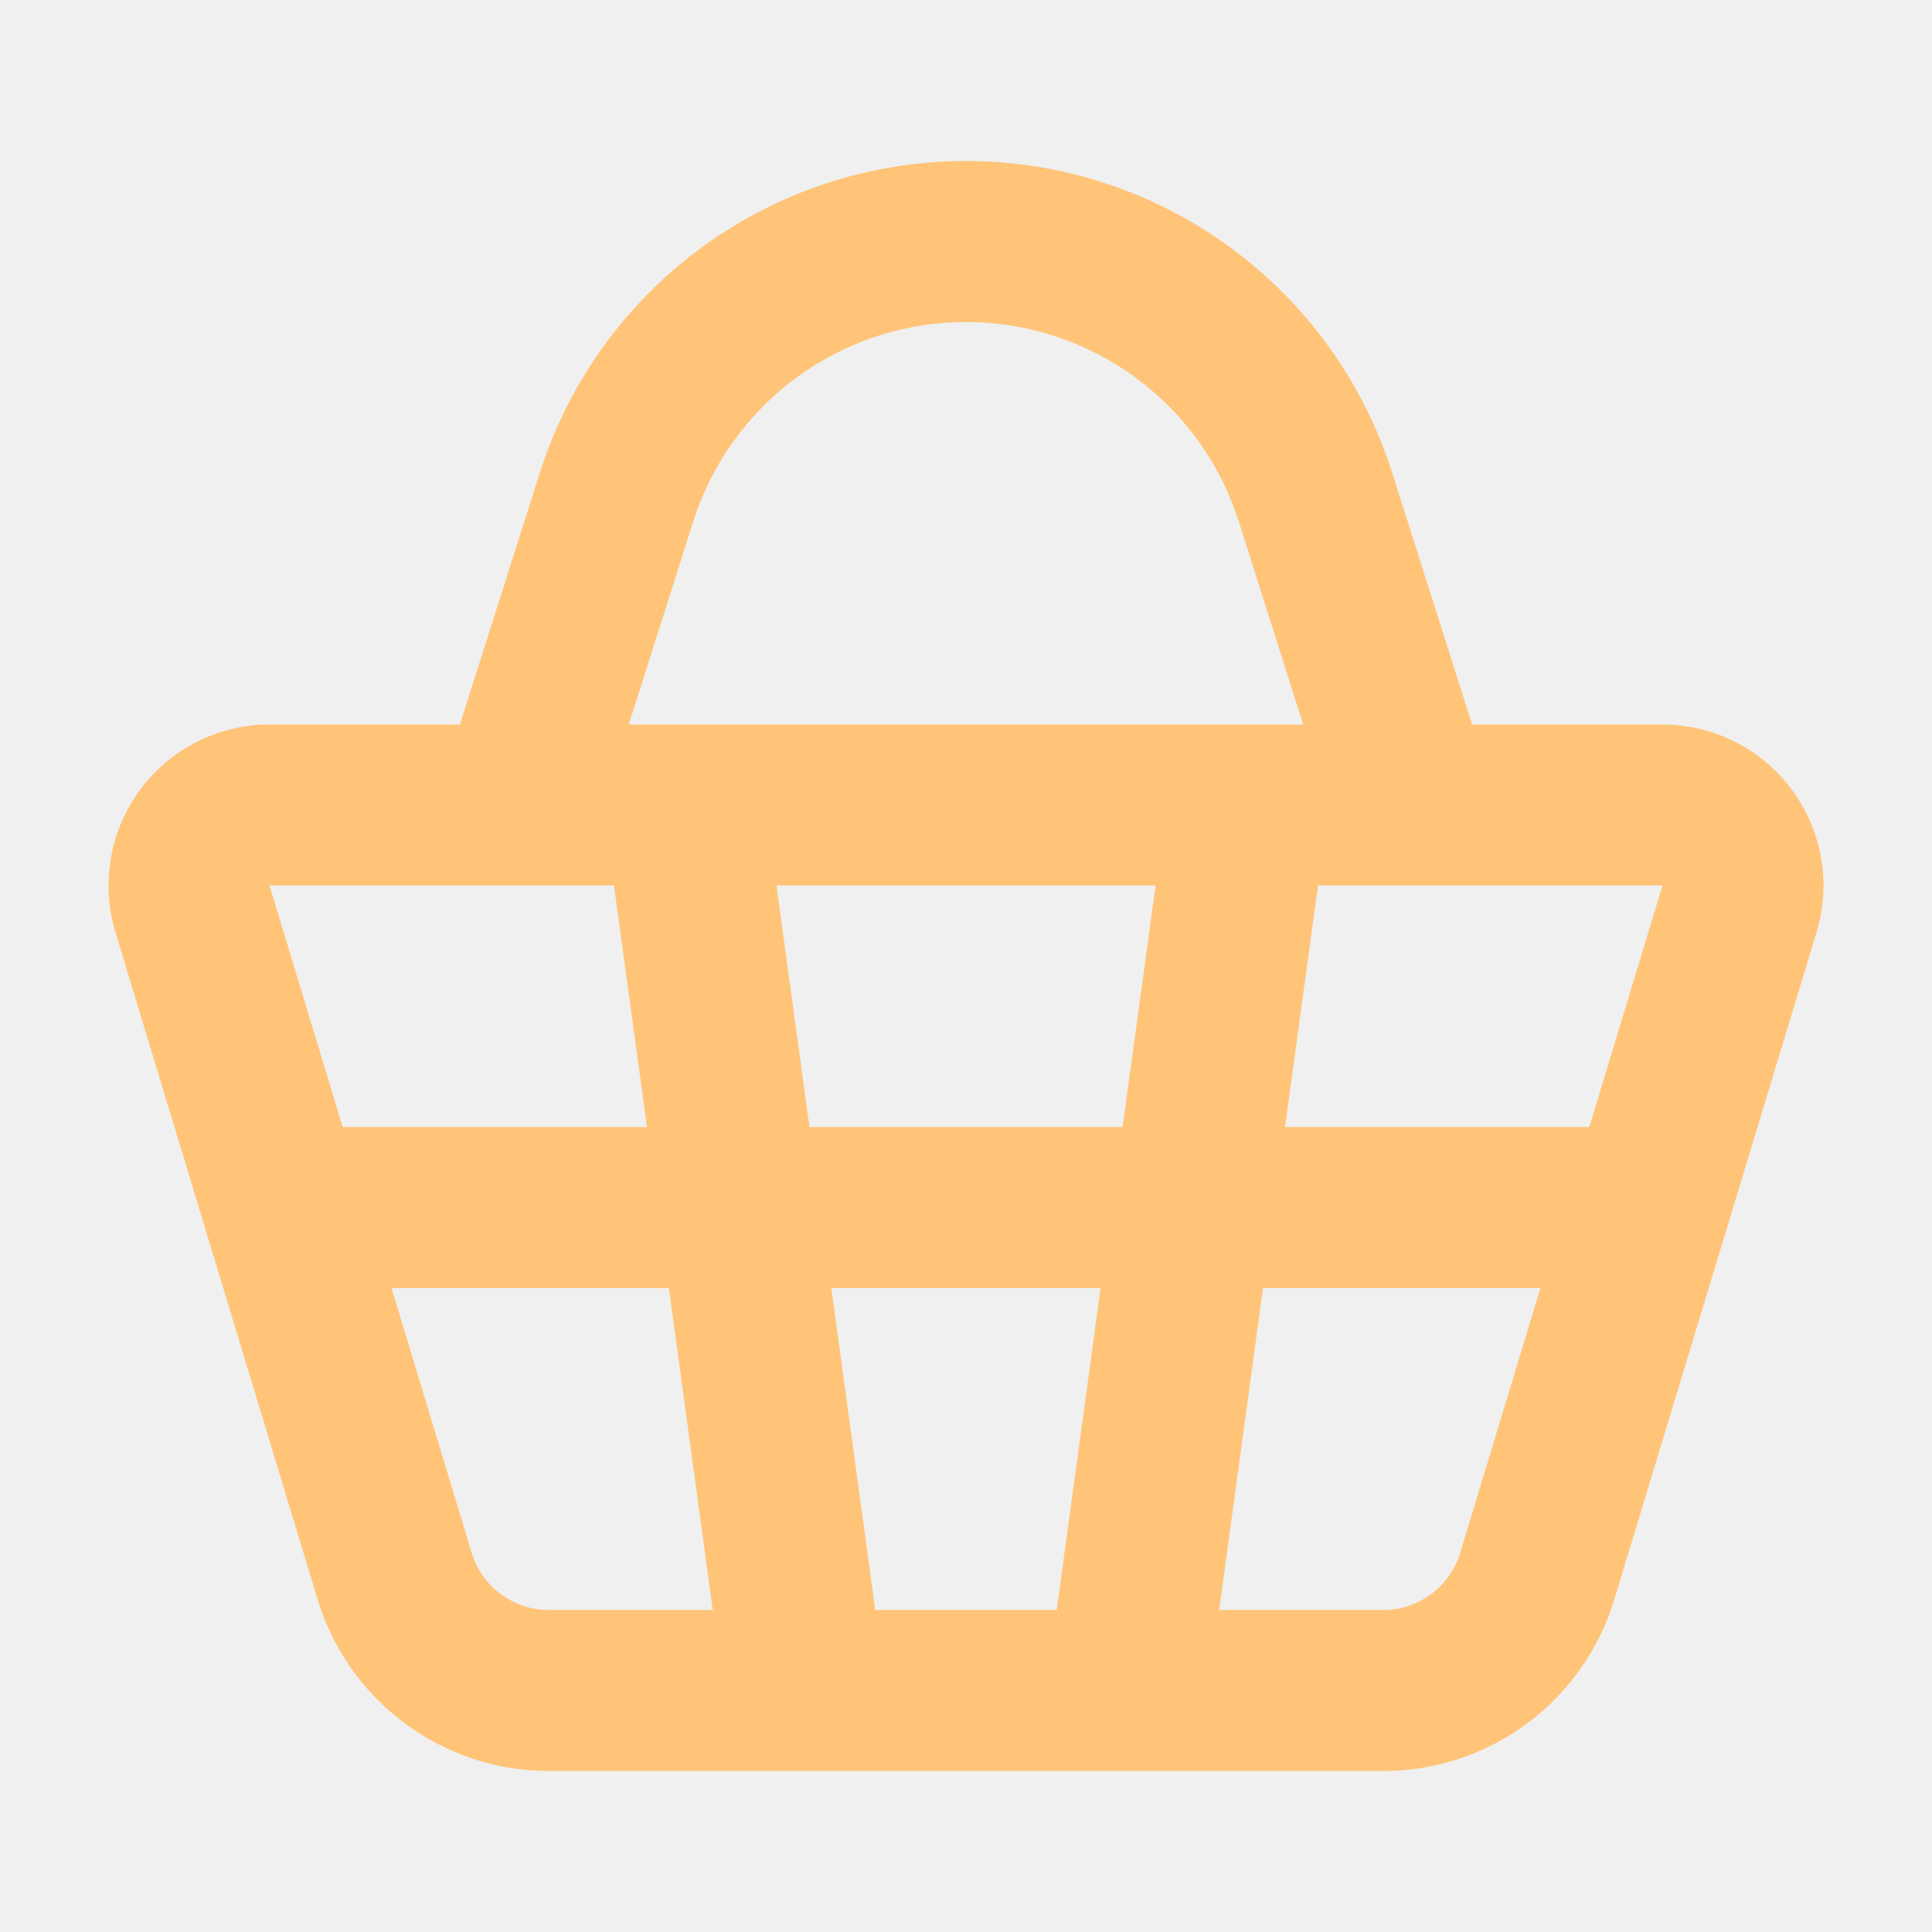
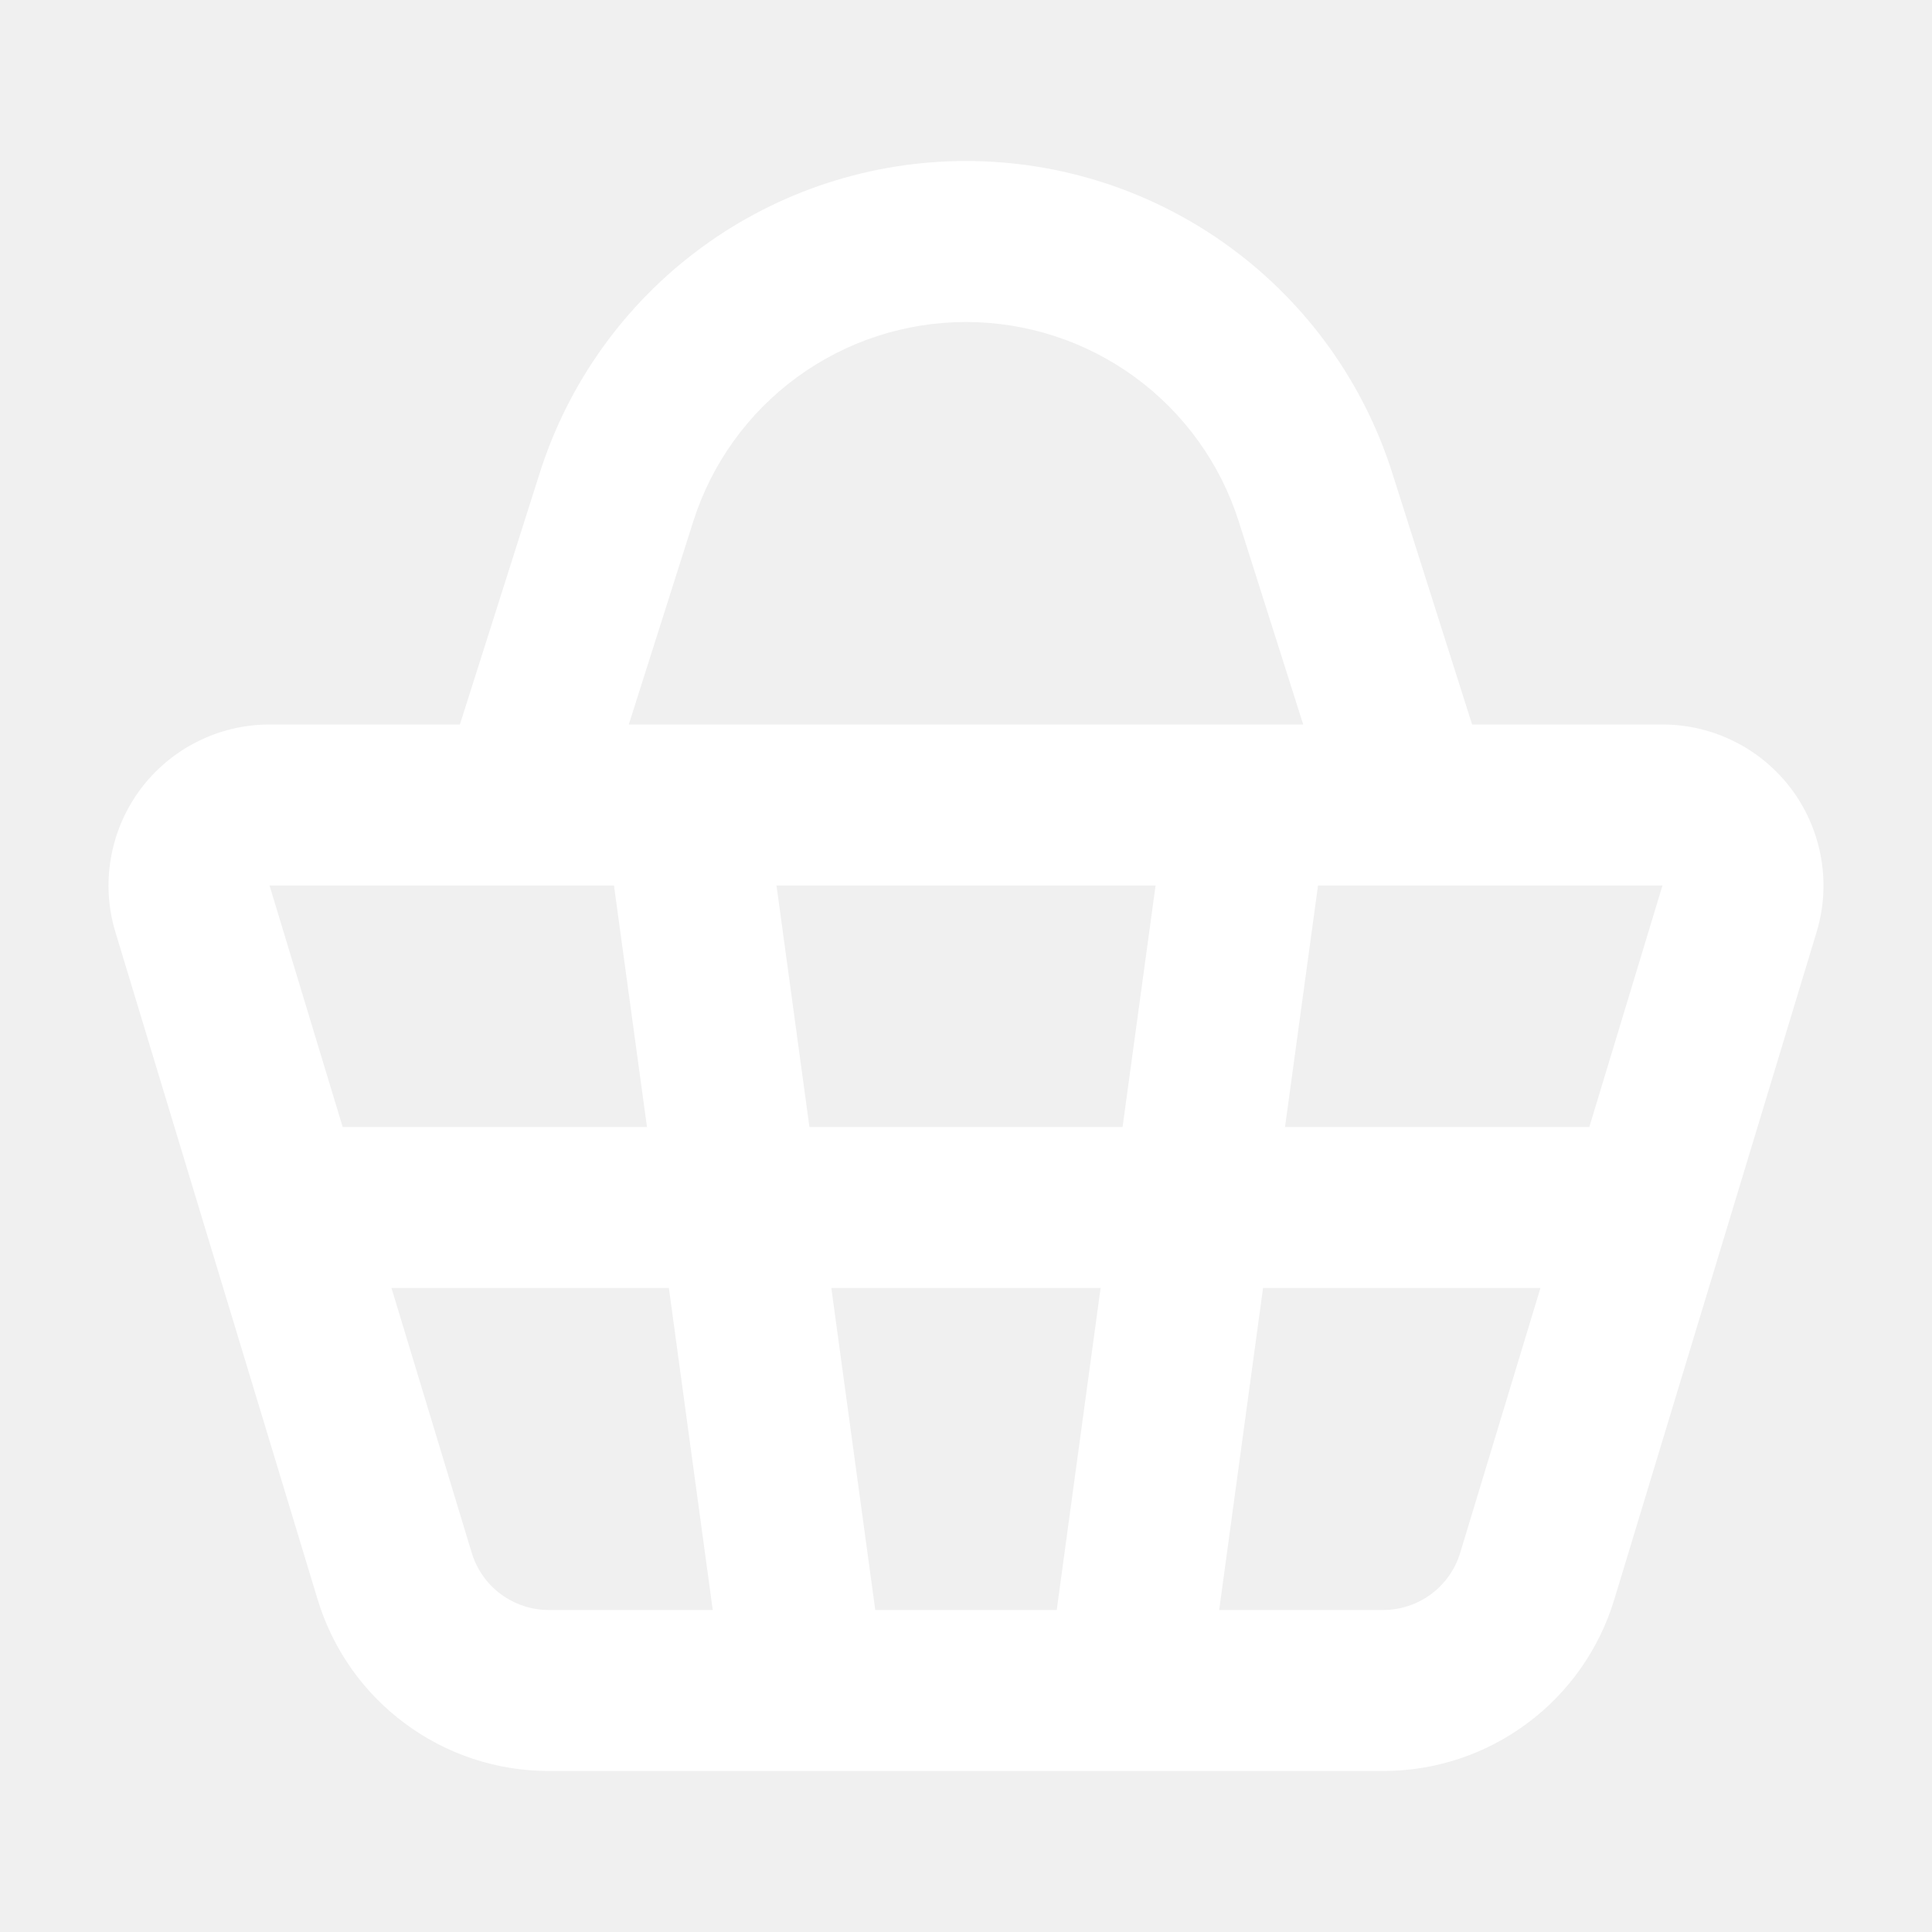
<svg xmlns="http://www.w3.org/2000/svg" width="24" height="24" viewBox="0 0 24 24" fill="none">
-   <path fill-rule="evenodd" clip-rule="evenodd" d="M12 4C11.245 4 10.51 4.24 9.9 4.686C9.291 5.132 8.839 5.76 8.611 6.48L7.811 9H16.189L15.389 6.48C15.161 5.76 14.709 5.132 14.1 4.686C13.49 4.24 12.755 4 12 4ZM18.287 9L17.295 5.875C16.938 4.75 16.233 3.769 15.281 3.072C14.329 2.375 13.18 2 12 2C10.82 2 9.671 2.375 8.719 3.072C7.767 3.769 7.062 4.75 6.705 5.875L5.713 9H3.348C3.036 9 2.728 9.073 2.449 9.214C2.17 9.354 1.928 9.558 1.742 9.808C1.556 10.059 1.431 10.35 1.378 10.658C1.324 10.965 1.343 11.281 1.434 11.58L2.558 15.29L3.946 19.87C4.133 20.486 4.513 21.026 5.03 21.409C5.547 21.793 6.173 22 6.817 22H17.183C17.827 22 18.453 21.793 18.97 21.409C19.487 21.026 19.866 20.486 20.053 19.87L21.442 15.29L22.566 11.58C22.657 11.281 22.676 10.965 22.622 10.658C22.569 10.35 22.444 10.059 22.258 9.808C22.072 9.558 21.83 9.354 21.551 9.214C21.272 9.073 20.964 9 20.652 9H18.287ZM6.444 11H3.348L4.257 14H8.037L7.627 11H6.444ZM9.646 11L10.055 14H13.945L14.355 11H9.645H9.646ZM16.373 11L15.963 14H19.743L20.652 11H16.373ZM19.137 16H15.69L15.145 20H17.182C17.397 20 17.605 19.931 17.778 19.803C17.95 19.675 18.077 19.495 18.139 19.29L19.136 16H19.137ZM13.127 20L13.672 16H10.327L10.873 20H13.127ZM8.854 20L8.309 16H4.863L5.86 19.29C5.922 19.495 6.049 19.675 6.221 19.803C6.394 19.931 6.602 20 6.817 20H8.854Z" fill="#ffc478" />
+   <path fill-rule="evenodd" clip-rule="evenodd" d="M12 4C11.245 4 10.51 4.24 9.9 4.686C9.291 5.132 8.839 5.76 8.611 6.48L7.811 9H16.189L15.389 6.48C15.161 5.76 14.709 5.132 14.1 4.686C13.49 4.24 12.755 4 12 4ZM18.287 9L17.295 5.875C16.938 4.75 16.233 3.769 15.281 3.072C14.329 2.375 13.18 2 12 2C10.82 2 9.671 2.375 8.719 3.072C7.767 3.769 7.062 4.75 6.705 5.875L5.713 9H3.348C3.036 9 2.728 9.073 2.449 9.214C2.17 9.354 1.928 9.558 1.742 9.808C1.556 10.059 1.431 10.35 1.378 10.658C1.324 10.965 1.343 11.281 1.434 11.58L2.558 15.29L3.946 19.87C4.133 20.486 4.513 21.026 5.03 21.409C5.547 21.793 6.173 22 6.817 22H17.183C17.827 22 18.453 21.793 18.97 21.409C19.487 21.026 19.866 20.486 20.053 19.87L21.442 15.29L22.566 11.58C22.657 11.281 22.676 10.965 22.622 10.658C22.569 10.35 22.444 10.059 22.258 9.808C22.072 9.558 21.83 9.354 21.551 9.214C21.272 9.073 20.964 9 20.652 9H18.287ZM6.444 11H3.348L4.257 14H8.037L7.627 11H6.444ZM9.646 11L10.055 14H13.945L14.355 11H9.645H9.646ZM16.373 11L15.963 14H19.743L20.652 11H16.373ZM19.137 16H15.69L15.145 20H17.182C17.397 20 17.605 19.931 17.778 19.803C17.95 19.675 18.077 19.495 18.139 19.29L19.136 16H19.137ZM13.127 20L13.672 16H10.327L10.873 20H13.127ZM8.854 20L8.309 16H4.863L5.86 19.29C5.922 19.495 6.049 19.675 6.221 19.803C6.394 19.931 6.602 20 6.817 20H8.854Z" fill="white" />
</svg>
